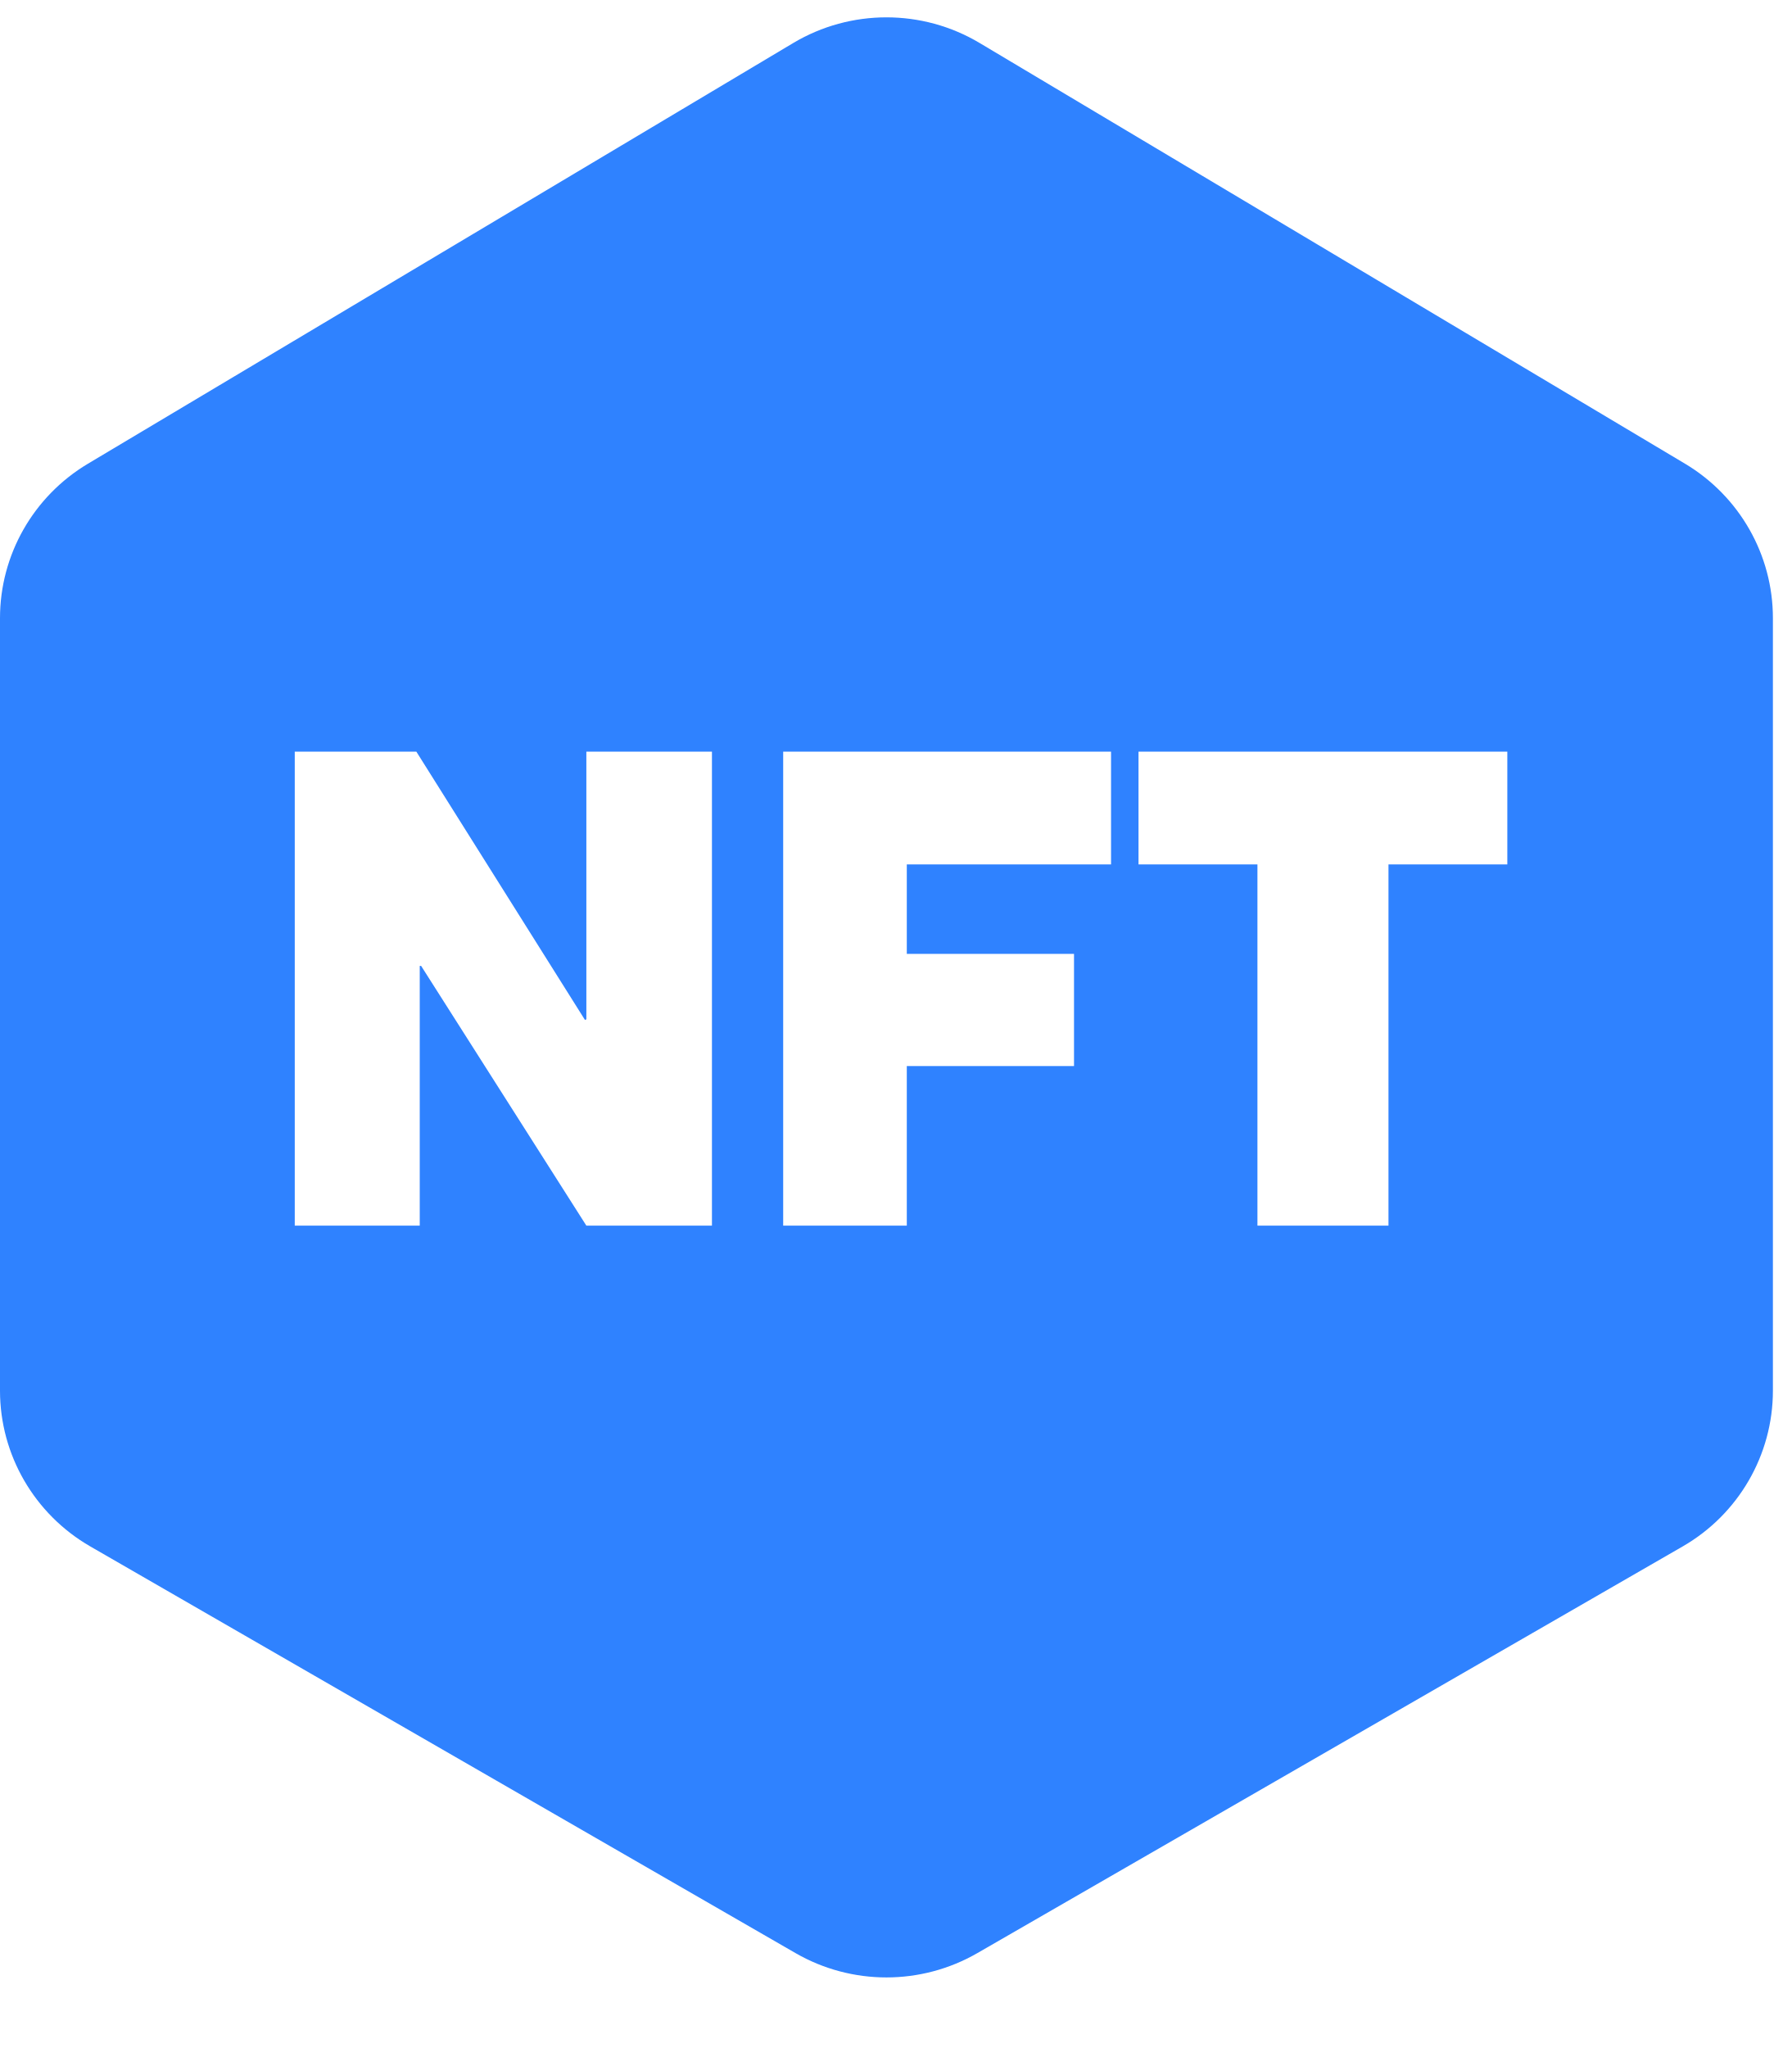
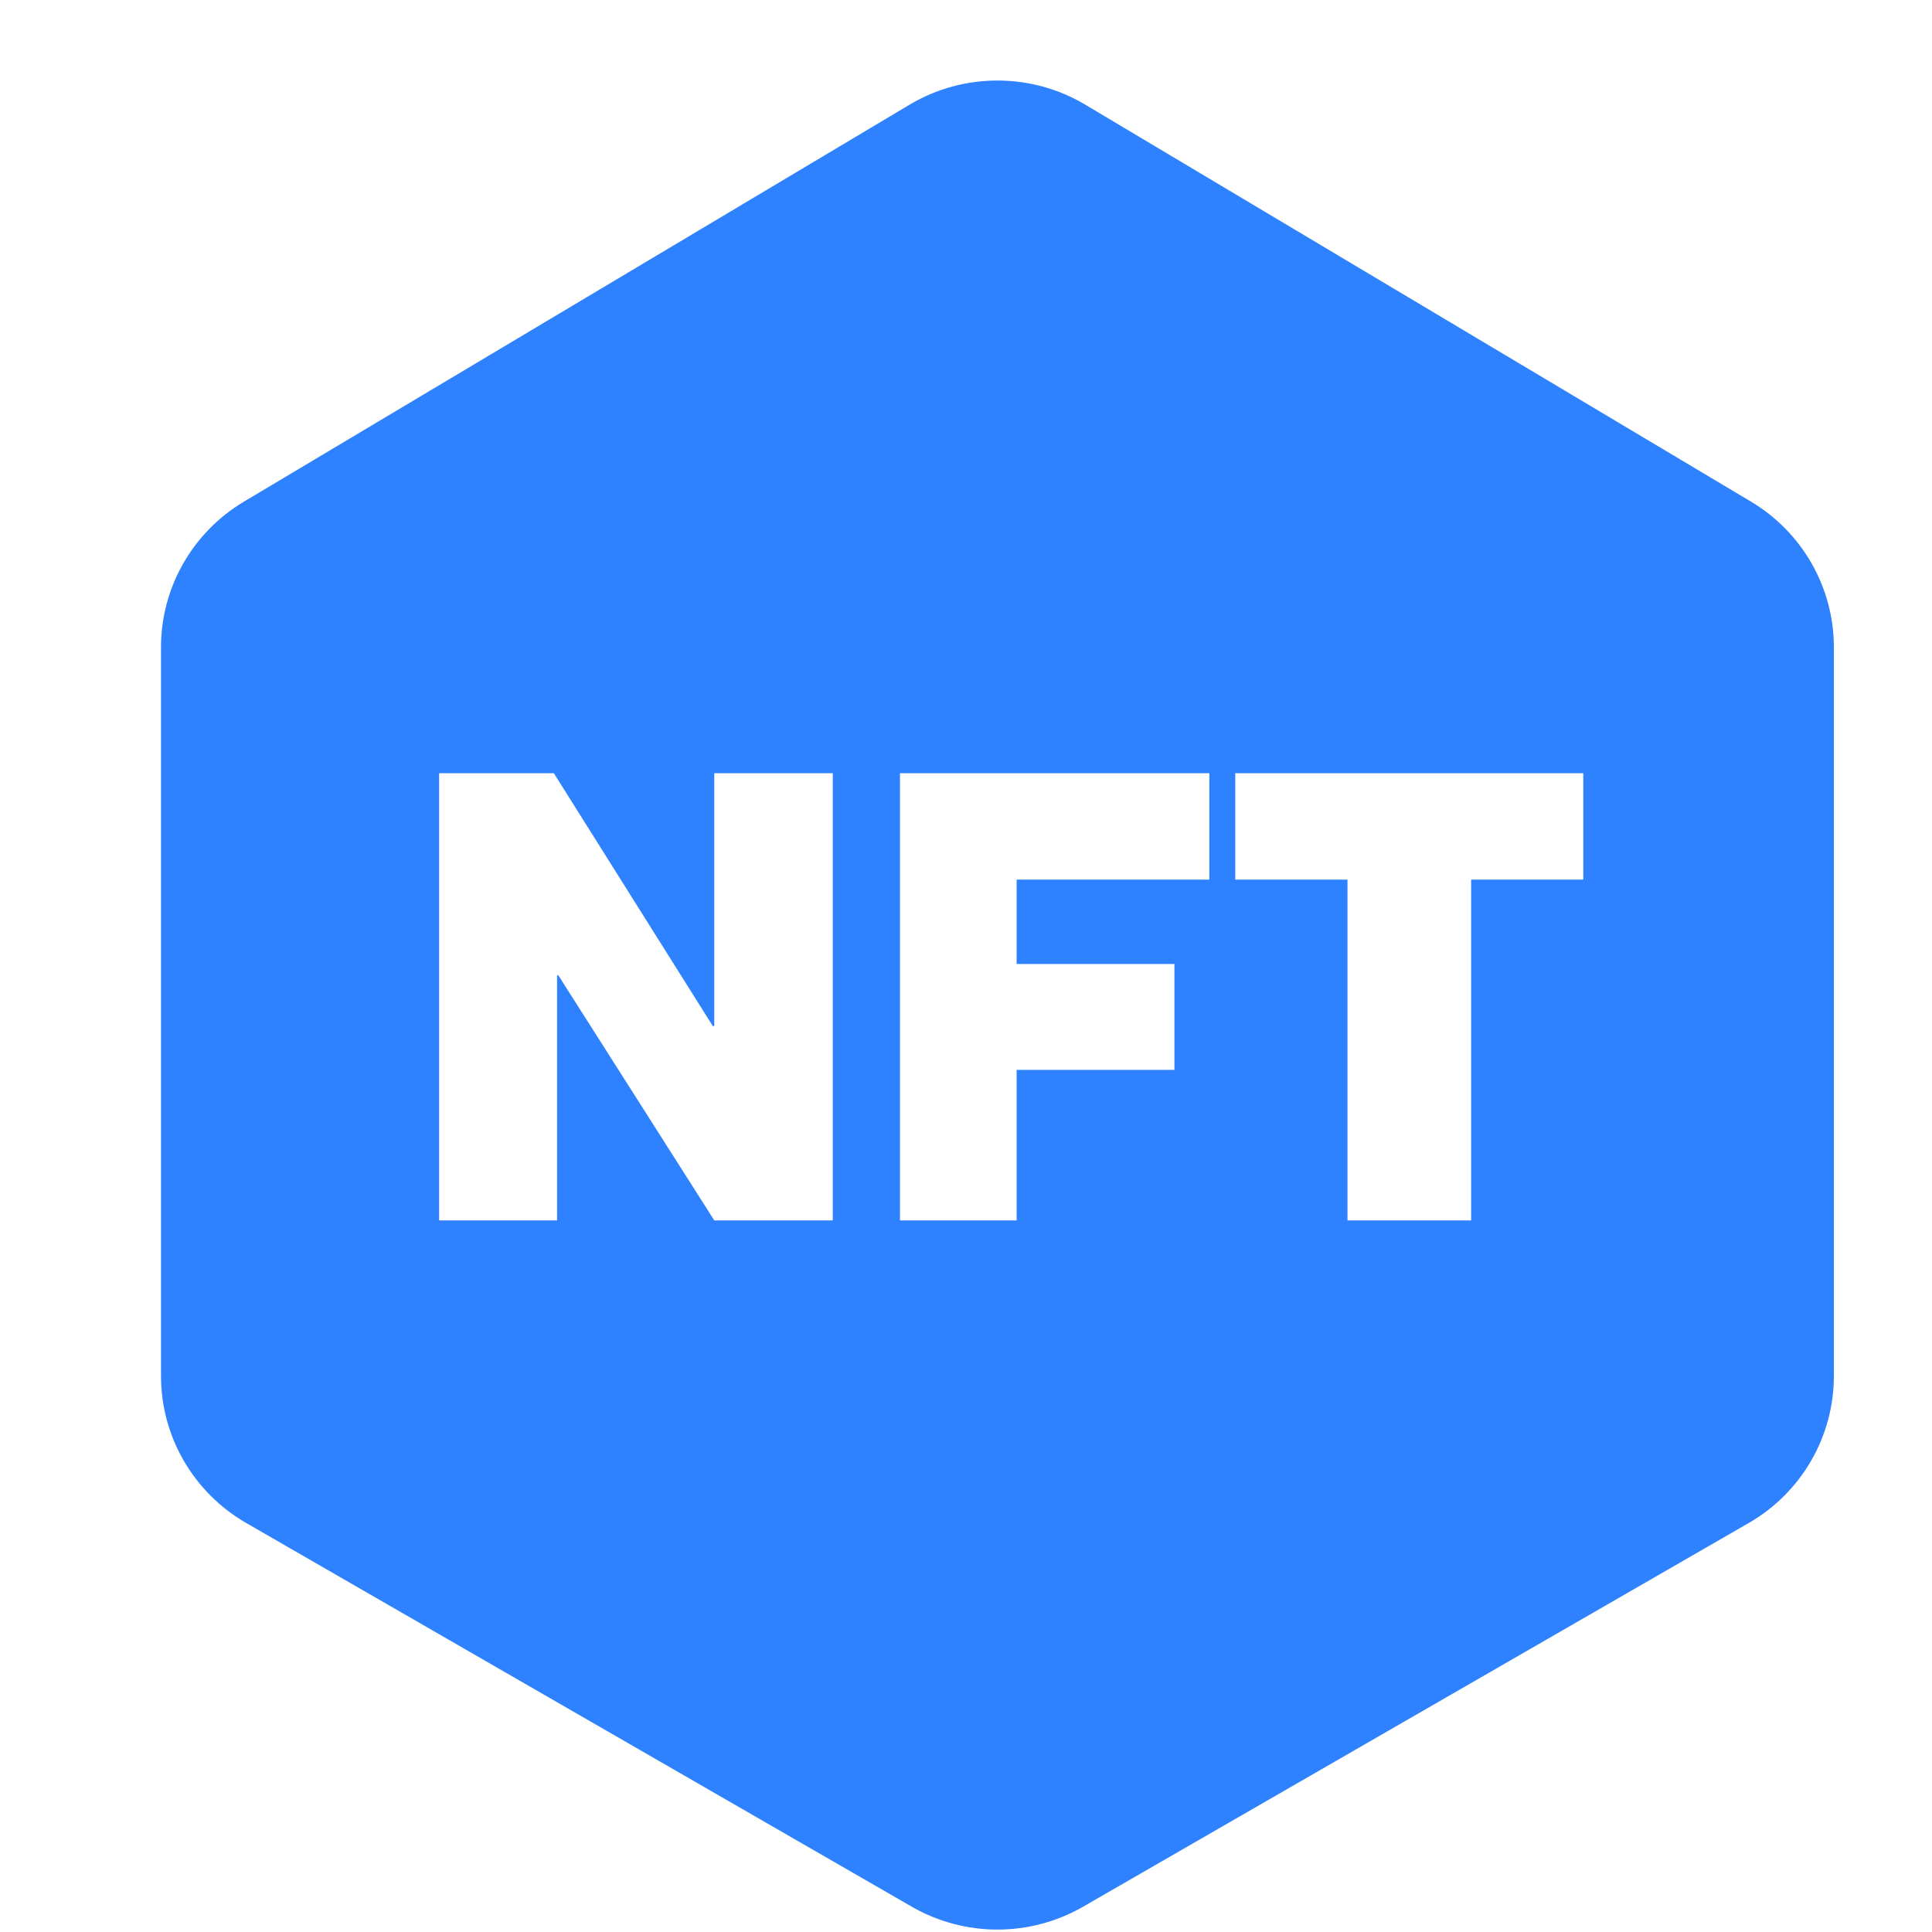
- <svg xmlns="http://www.w3.org/2000/svg" width="21" height="24" viewBox="0 0 21 24" fill="none">
-   <path d="M19.751 5.434L11.483 0.504C10.811 0.103 9.97 0.103 9.298 0.504L1.031 5.434C0.391 5.816 0 6.502 0 7.244V16.297C0 17.049 0.403 17.744 1.058 18.122L9.325 22.888C9.984 23.268 10.797 23.268 11.456 22.888L19.724 18.122C20.378 17.745 20.781 17.049 20.781 16.297V7.244C20.781 6.502 20.39 5.816 19.751 5.434ZM8.345 14.363H6.873L4.936 11.319H4.92V14.363H3.455V8.808H4.88L6.857 11.953L6.873 11.945V8.808H8.345V14.363ZM13.023 10.13H10.629V11.178H12.589V12.493H10.629V14.363H9.18V8.808H13.023V10.13ZM17.668 10.13H16.275V14.363H14.739V10.13H13.345V8.808H17.668V10.13Z" fill="#2F82FF" />
+ <svg xmlns="http://www.w3.org/2000/svg" width="24" height="24" viewBox="0 0 24 24" fill="none">
+   <path d="M21.751 6.231L13.483 1.301C12.811 0.9 11.97 0.9 11.298 1.301L3.031 6.231C2.391 6.613 2 7.299 2 8.04V17.094C2 17.846 2.403 18.541 3.058 18.919L11.325 23.685C11.984 24.065 12.797 24.065 13.456 23.685L21.724 18.919C22.378 18.542 22.781 17.846 22.781 17.094V8.04C22.781 7.299 22.39 6.613 21.751 6.231ZM10.345 15.16H8.873L6.936 12.116H6.92V15.16H5.455V9.605H6.88L8.857 12.75L8.873 12.742V9.605H10.345V15.16ZM15.023 10.927H12.629V11.975H14.589V13.29H12.629V15.16H11.18V9.605H15.023V10.927ZM19.668 10.927H18.275V15.16H16.739V10.927H15.345V9.605H19.668V10.927Z" fill="#2F82FF" />
</svg>
